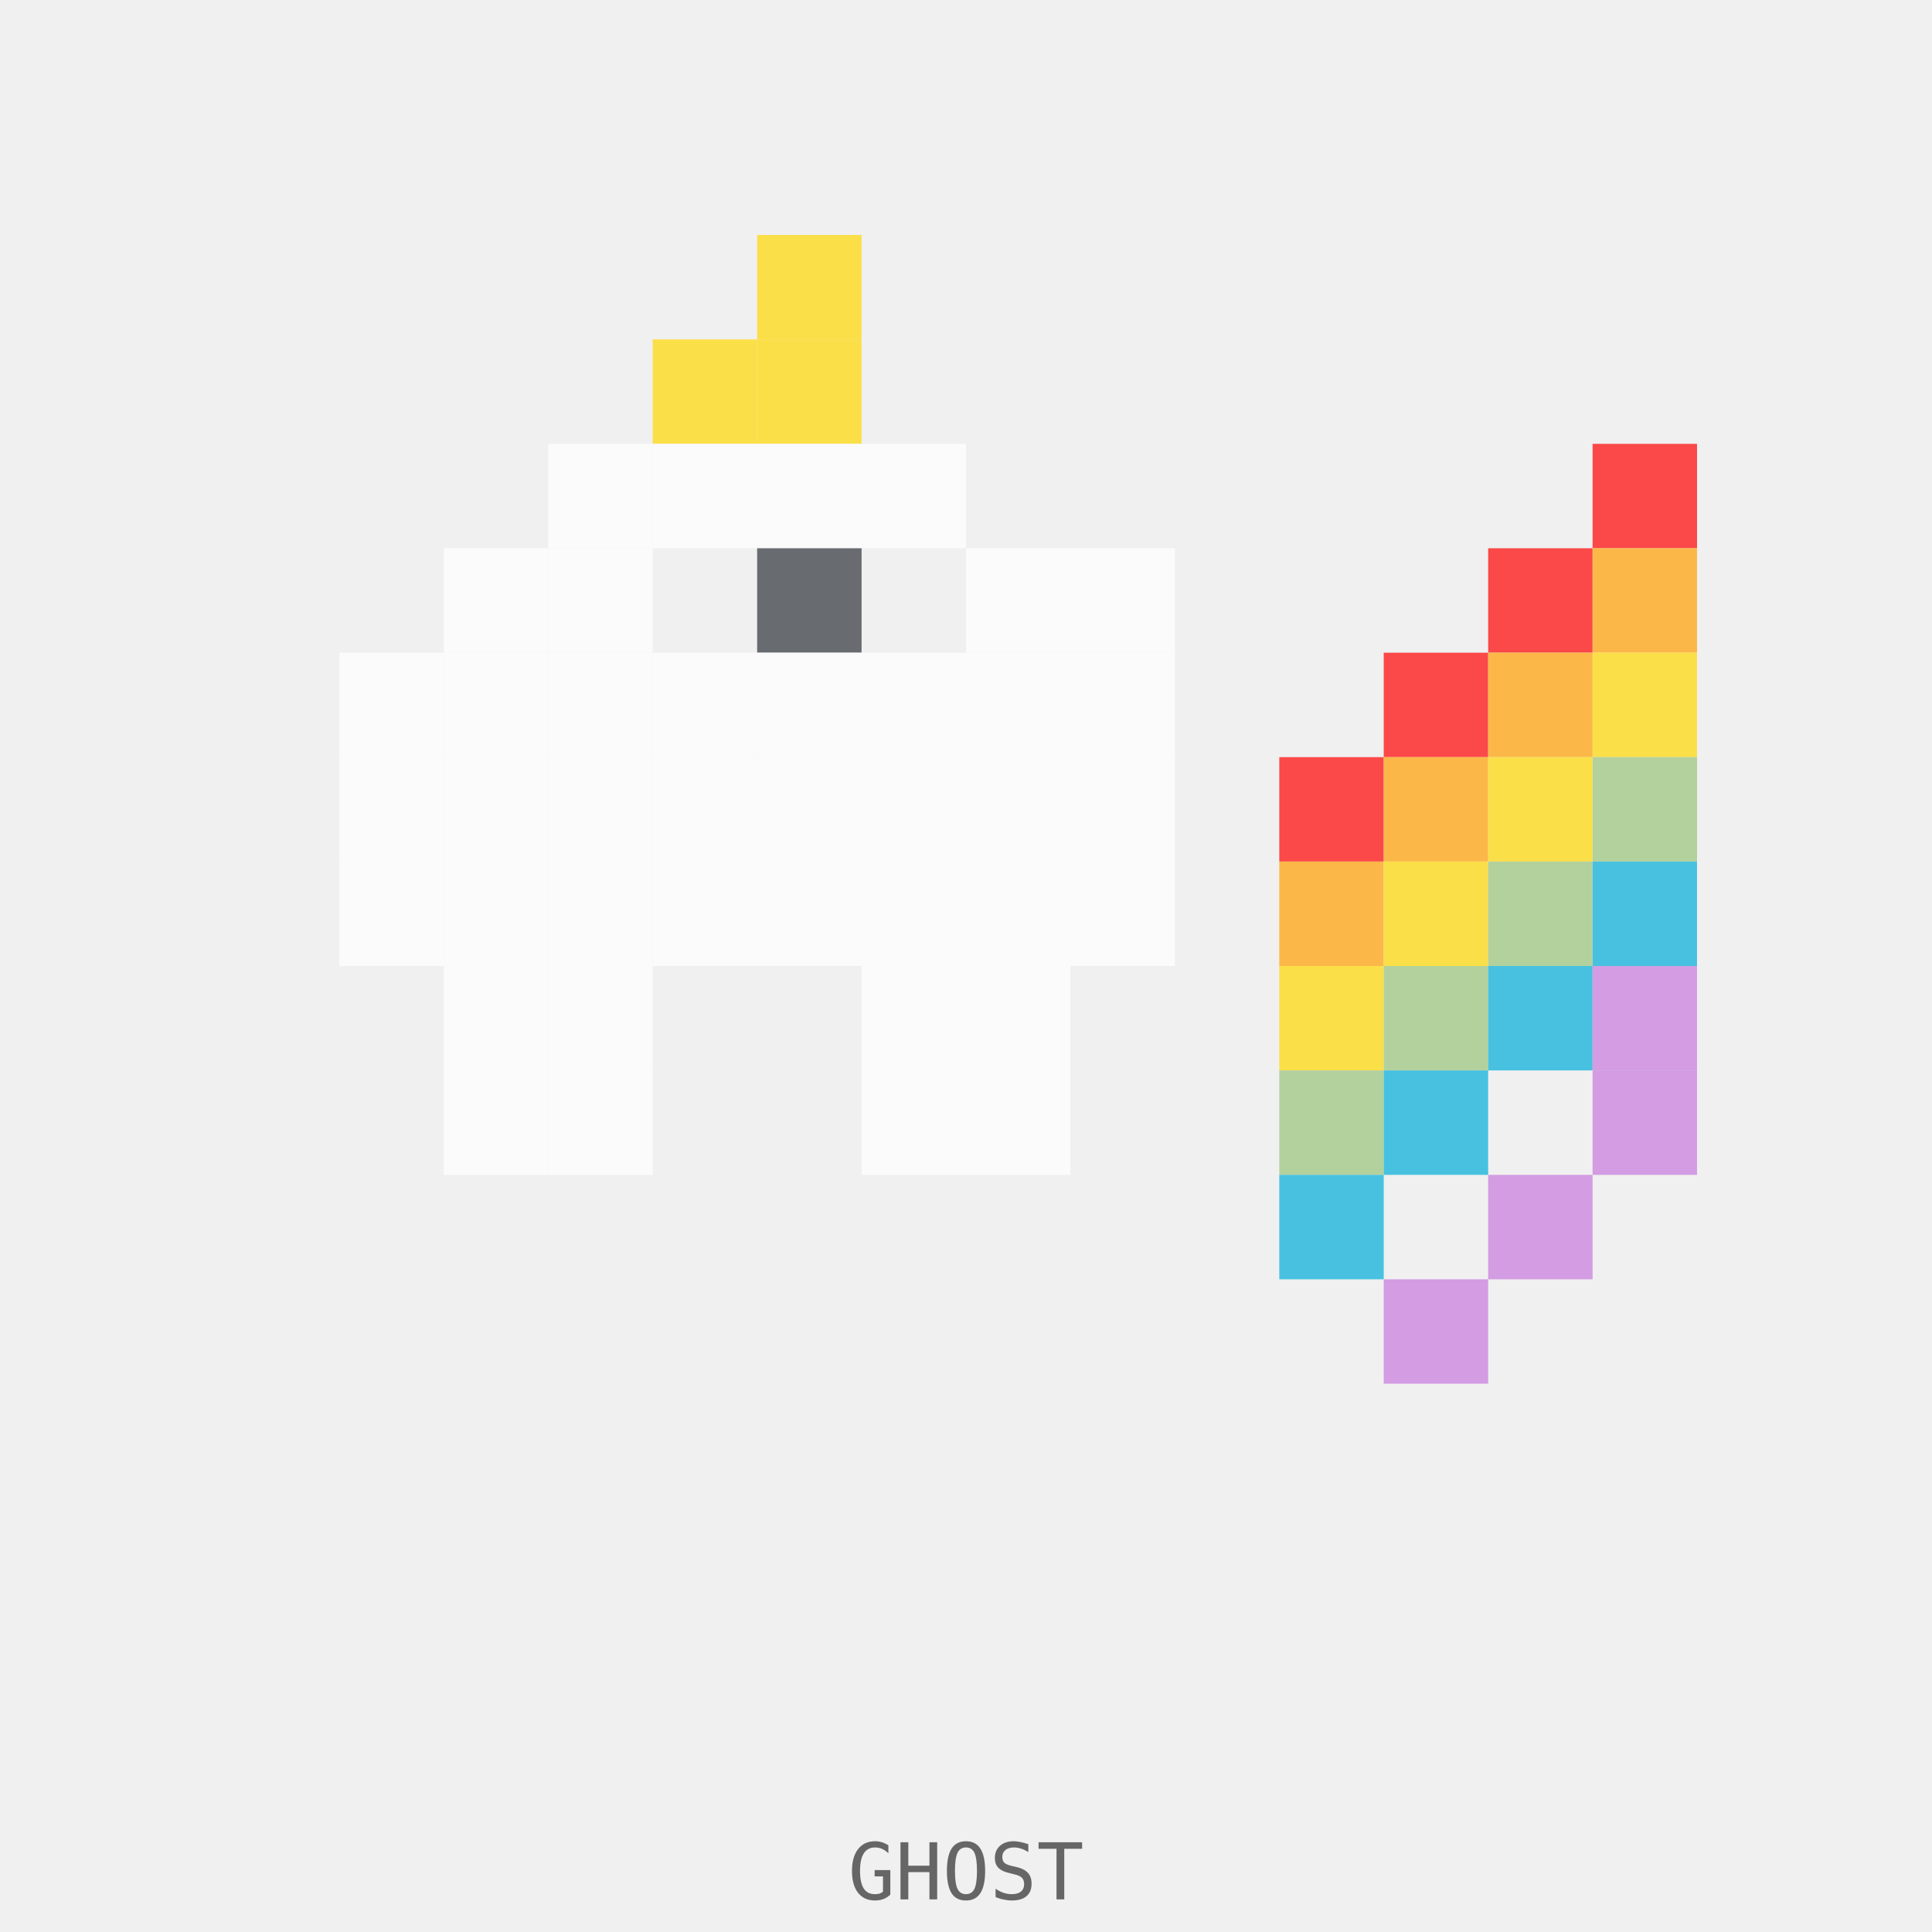
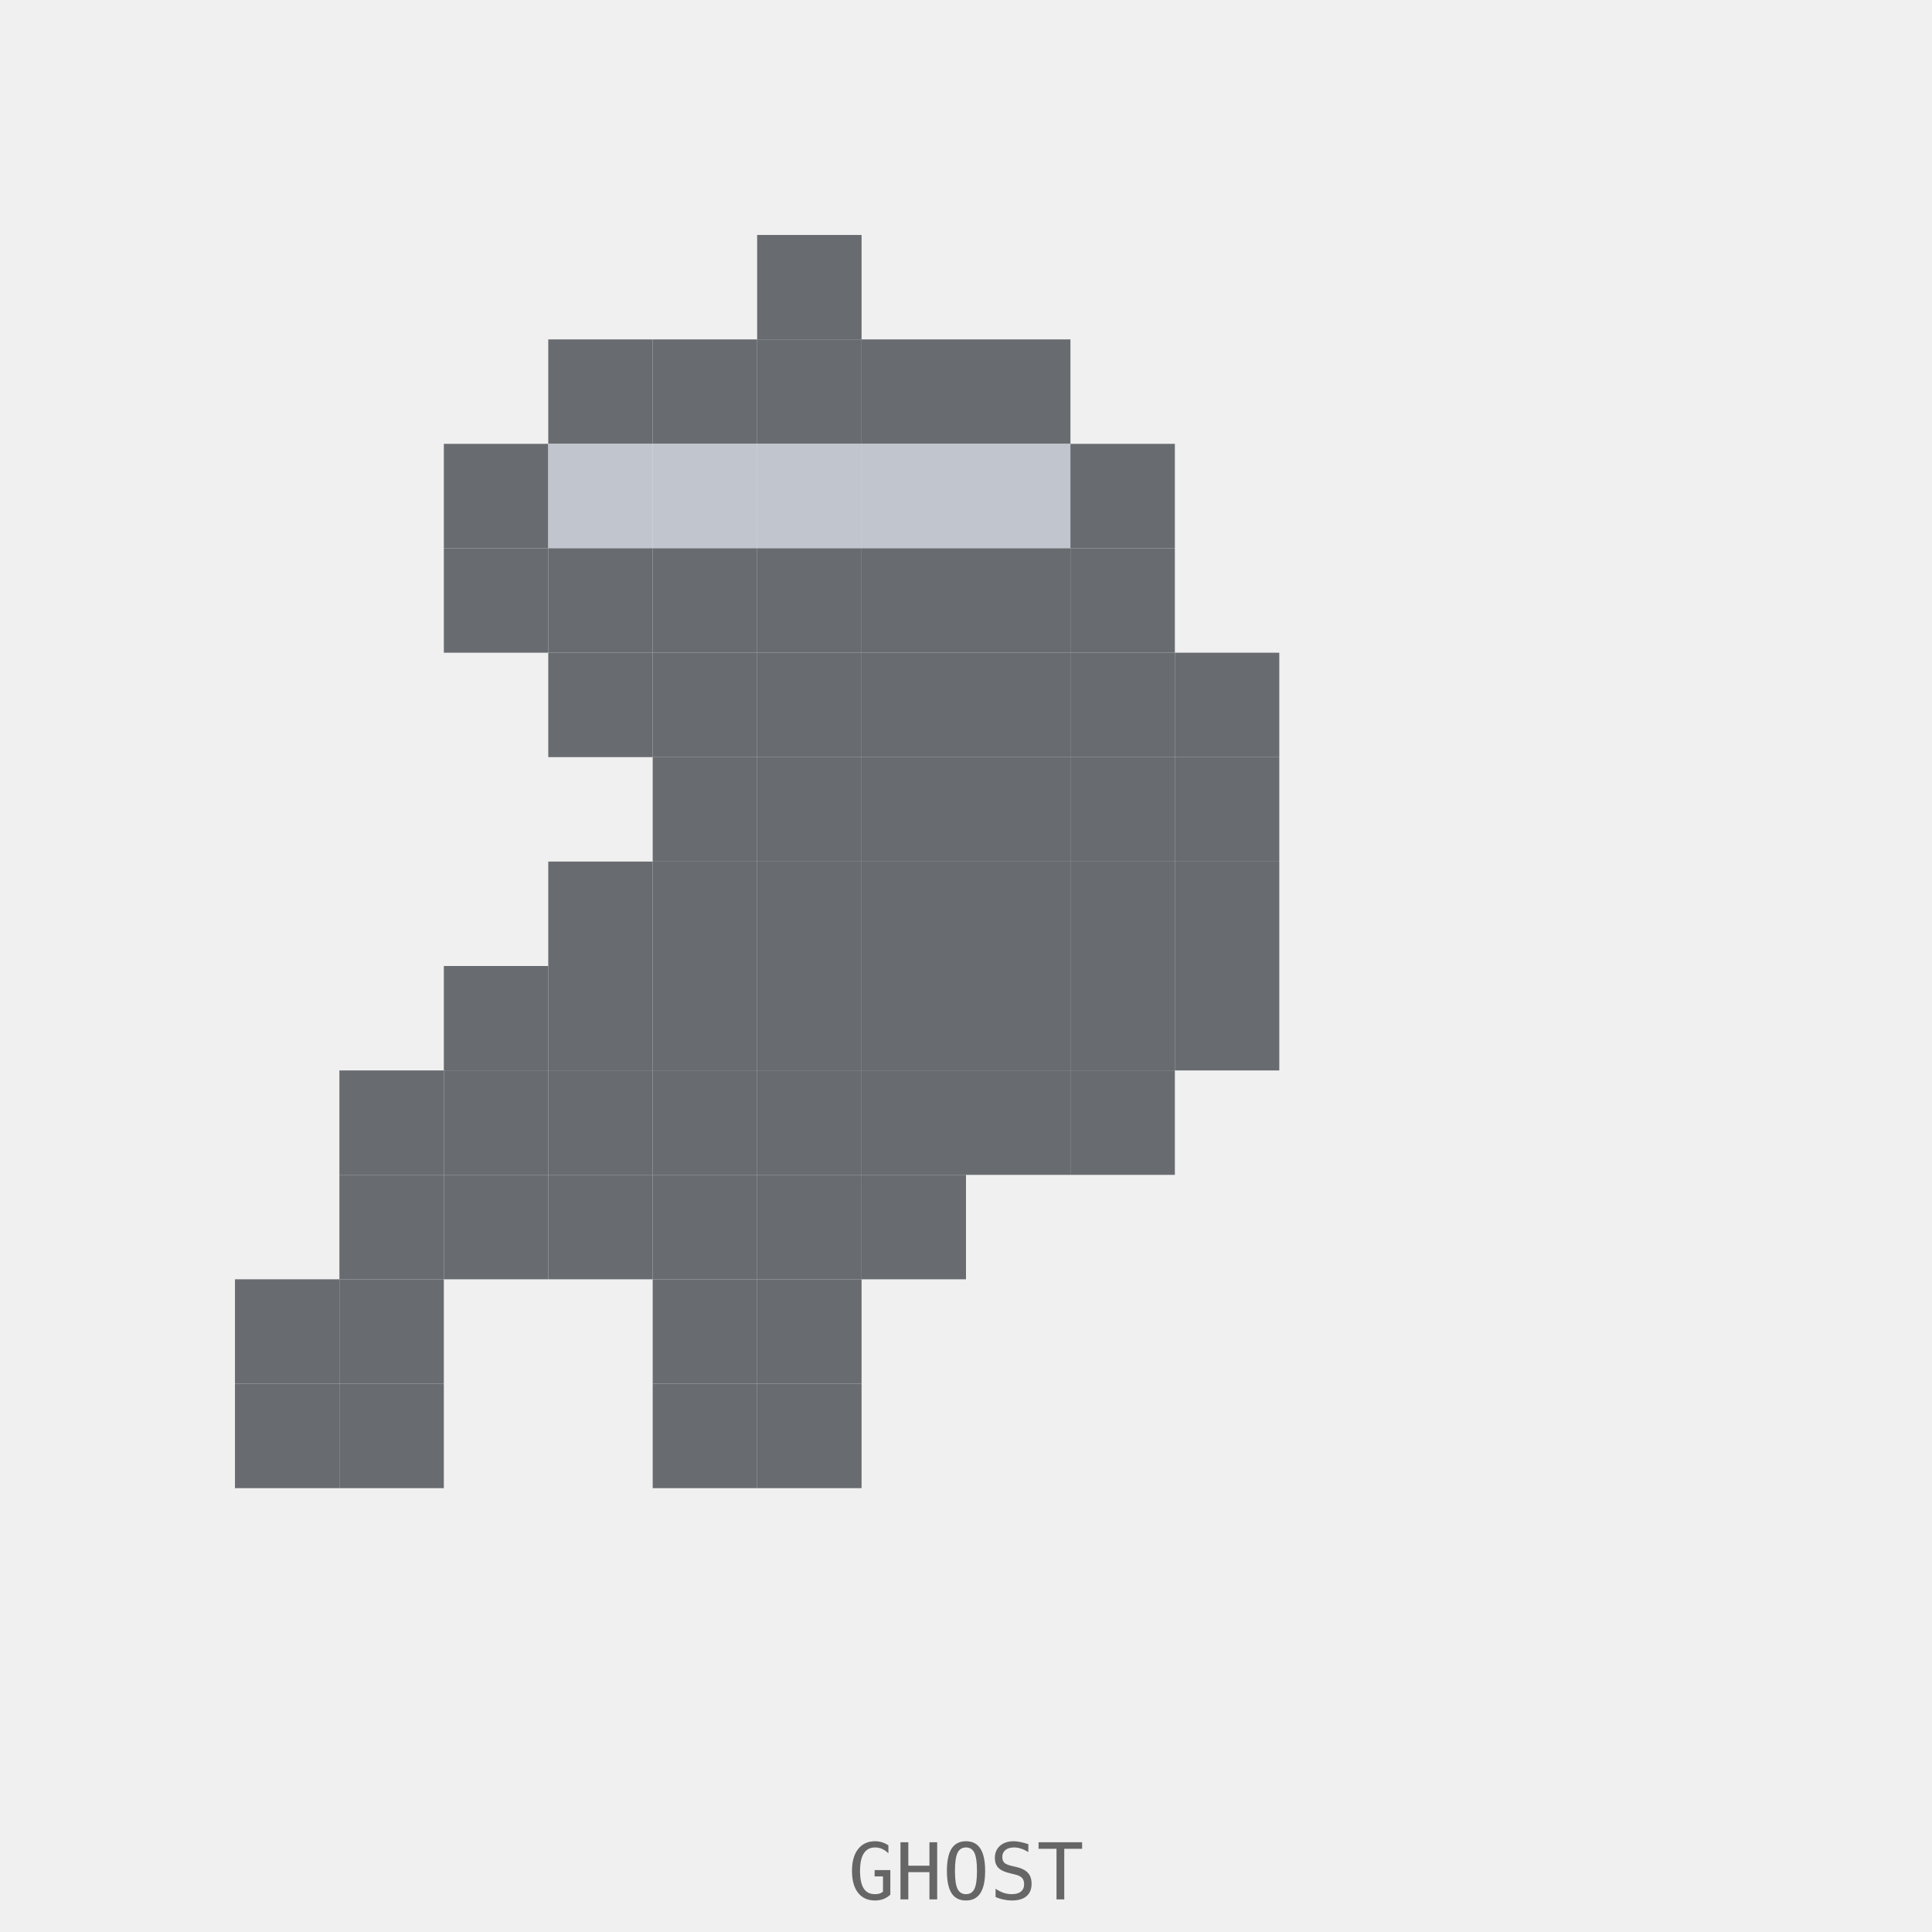
<svg xmlns="http://www.w3.org/2000/svg" width="296" height="296" viewBox="0 0 296 296">
  <style>.pet { transform-origin: center; }</style>
  <rect width="100%" height="100%" fill="transparent" />
  <g transform="translate(20, 20)" opacity="0.7">
    <g class="pet">
-       <rect x="96" y="16" width="16" height="16" fill="#FFD700" />
-       <rect x="80" y="32" width="16" height="16" fill="#FFD700" />
-       <rect x="96" y="32" width="16" height="16" fill="#FFD700" />
-       <rect x="64" y="48" width="16" height="16" fill="#ffffff" />
-       <rect x="80" y="48" width="16" height="16" fill="#ffffff" />
-       <rect x="96" y="48" width="16" height="16" fill="#ffffff" />
-       <rect x="112" y="48" width="16" height="16" fill="#ffffff" />
-       <rect x="224" y="48" width="16" height="16" fill="#FF0000" />
-       <rect x="48" y="64" width="16" height="16" fill="#ffffff" />
-       <rect x="64" y="64" width="16" height="16" fill="#ffffff" />
+       <rect x="96" y="16" width="16" height="16" fill="#2d333b" />
+       <rect x="64" y="32" width="16" height="16" fill="#2d333b" />
+       <rect x="80" y="32" width="16" height="16" fill="#2d333b" />
+       <rect x="96" y="32" width="16" height="16" fill="#2d333b" />
+       <rect x="112" y="32" width="16" height="16" fill="#2d333b" />
+       <rect x="128" y="32" width="16" height="16" fill="#2d333b" />
+       <rect x="48" y="48" width="16" height="16" fill="#2d333b" />
+       <rect x="64" y="48" width="16" height="16" fill="#abb2bf" />
+       <rect x="80" y="48" width="16" height="16" fill="#abb2bf" />
+       <rect x="96" y="48" width="16" height="16" fill="#abb2bf" />
+       <rect x="112" y="48" width="16" height="16" fill="#abb2bf" />
+       <rect x="128" y="48" width="16" height="16" fill="#abb2bf" />
+       <rect x="144" y="48" width="16" height="16" fill="#2d333b" />
+       <rect x="48" y="64" width="16" height="16" fill="#2d333b" />
+       <rect x="64" y="64" width="16" height="16" fill="#2d333b" />
+       <rect x="80" y="64" width="16" height="16" fill="#2d333b" />
      <rect x="96" y="64" width="16" height="16" fill="#2d333b" />
-       <rect x="128" y="64" width="16" height="16" fill="#ffffff" />
-       <rect x="144" y="64" width="16" height="16" fill="#ffffff" />
-       <rect x="208" y="64" width="16" height="16" fill="#FF0000" />
-       <rect x="224" y="64" width="16" height="16" fill="#FF9F00" />
-       <rect x="32" y="80" width="16" height="16" fill="#ffffff" />
-       <rect x="48" y="80" width="16" height="16" fill="#ffffff" />
-       <rect x="64" y="80" width="16" height="16" fill="#ffffff" />
-       <rect x="80" y="80" width="16" height="16" fill="#ffffff" />
-       <rect x="96" y="80" width="16" height="16" fill="#ffffff" />
-       <rect x="112" y="80" width="16" height="16" fill="#ffffff" />
-       <rect x="128" y="80" width="16" height="16" fill="#ffffff" />
-       <rect x="144" y="80" width="16" height="16" fill="#ffffff" />
-       <rect x="192" y="80" width="16" height="16" fill="#FF0000" />
-       <rect x="208" y="80" width="16" height="16" fill="#FF9F00" />
-       <rect x="224" y="80" width="16" height="16" fill="#FFD700" />
-       <rect x="32" y="96" width="16" height="16" fill="#ffffff" />
-       <rect x="48" y="96" width="16" height="16" fill="#ffffff" />
-       <rect x="64" y="96" width="16" height="16" fill="#ffffff" />
-       <rect x="80" y="96" width="16" height="16" fill="#ffffff" />
-       <rect x="96" y="96" width="16" height="16" fill="#ffffff" />
-       <rect x="112" y="96" width="16" height="16" fill="#ffffff" />
-       <rect x="128" y="96" width="16" height="16" fill="#ffffff" />
-       <rect x="144" y="96" width="16" height="16" fill="#ffffff" />
-       <rect x="176" y="96" width="16" height="16" fill="#FF0000" />
-       <rect x="192" y="96" width="16" height="16" fill="#FF9F00" />
-       <rect x="208" y="96" width="16" height="16" fill="#FFD700" />
-       <rect x="224" y="96" width="16" height="16" fill="#98c379" />
-       <rect x="32" y="112" width="16" height="16" fill="#ffffff" />
-       <rect x="48" y="112" width="16" height="16" fill="#ffffff" />
-       <rect x="64" y="112" width="16" height="16" fill="#ffffff" />
-       <rect x="80" y="112" width="16" height="16" fill="#ffffff" />
-       <rect x="96" y="112" width="16" height="16" fill="#ffffff" />
-       <rect x="112" y="112" width="16" height="16" fill="#ffffff" />
-       <rect x="128" y="112" width="16" height="16" fill="#ffffff" />
-       <rect x="144" y="112" width="16" height="16" fill="#ffffff" />
-       <rect x="176" y="112" width="16" height="16" fill="#FF9F00" />
-       <rect x="192" y="112" width="16" height="16" fill="#FFD700" />
-       <rect x="208" y="112" width="16" height="16" fill="#98c379" />
-       <rect x="224" y="112" width="16" height="16" fill="#00ADD8" />
-       <rect x="48" y="128" width="16" height="16" fill="#ffffff" />
-       <rect x="64" y="128" width="16" height="16" fill="#ffffff" />
-       <rect x="112" y="128" width="16" height="16" fill="#ffffff" />
-       <rect x="128" y="128" width="16" height="16" fill="#ffffff" />
-       <rect x="176" y="128" width="16" height="16" fill="#FFD700" />
-       <rect x="192" y="128" width="16" height="16" fill="#98c379" />
-       <rect x="208" y="128" width="16" height="16" fill="#00ADD8" />
-       <rect x="224" y="128" width="16" height="16" fill="#C678DD" />
-       <rect x="48" y="144" width="16" height="16" fill="#ffffff" />
-       <rect x="64" y="144" width="16" height="16" fill="#ffffff" />
-       <rect x="112" y="144" width="16" height="16" fill="#ffffff" />
-       <rect x="128" y="144" width="16" height="16" fill="#ffffff" />
-       <rect x="176" y="144" width="16" height="16" fill="#98c379" />
-       <rect x="192" y="144" width="16" height="16" fill="#00ADD8" />
-       <rect x="224" y="144" width="16" height="16" fill="#C678DD" />
-       <rect x="176" y="160" width="16" height="16" fill="#00ADD8" />
-       <rect x="208" y="160" width="16" height="16" fill="#C678DD" />
-       <rect x="192" y="176" width="16" height="16" fill="#C678DD" />
+       <rect x="112" y="64" width="16" height="16" fill="#2d333b" />
+       <rect x="128" y="64" width="16" height="16" fill="#2d333b" />
+       <rect x="144" y="64" width="16" height="16" fill="#2d333b" />
+       <rect x="64" y="80" width="16" height="16" fill="#2d333b" />
+       <rect x="80" y="80" width="16" height="16" fill="#2d333b" />
+       <rect x="96" y="80" width="16" height="16" fill="#2d333b" />
+       <rect x="112" y="80" width="16" height="16" fill="#2d333b" />
+       <rect x="128" y="80" width="16" height="16" fill="#2d333b" />
+       <rect x="144" y="80" width="16" height="16" fill="#2d333b" />
+       <rect x="160" y="80" width="16" height="16" fill="#2d333b" />
+       <rect x="80" y="96" width="16" height="16" fill="#2d333b" />
+       <rect x="96" y="96" width="16" height="16" fill="#2d333b" />
+       <rect x="112" y="96" width="16" height="16" fill="#2d333b" />
+       <rect x="128" y="96" width="16" height="16" fill="#2d333b" />
+       <rect x="144" y="96" width="16" height="16" fill="#2d333b" />
+       <rect x="160" y="96" width="16" height="16" fill="#2d333b" />
+       <rect x="64" y="112" width="16" height="16" fill="#2d333b" />
+       <rect x="80" y="112" width="16" height="16" fill="#2d333b" />
+       <rect x="96" y="112" width="16" height="16" fill="#2d333b" />
+       <rect x="112" y="112" width="16" height="16" fill="#2d333b" />
+       <rect x="128" y="112" width="16" height="16" fill="#2d333b" />
+       <rect x="144" y="112" width="16" height="16" fill="#2d333b" />
+       <rect x="160" y="112" width="16" height="16" fill="#2d333b" />
+       <rect x="48" y="128" width="16" height="16" fill="#2d333b" />
+       <rect x="64" y="128" width="16" height="16" fill="#2d333b" />
+       <rect x="80" y="128" width="16" height="16" fill="#2d333b" />
+       <rect x="96" y="128" width="16" height="16" fill="#2d333b" />
+       <rect x="112" y="128" width="16" height="16" fill="#2d333b" />
+       <rect x="128" y="128" width="16" height="16" fill="#2d333b" />
+       <rect x="144" y="128" width="16" height="16" fill="#2d333b" />
+       <rect x="160" y="128" width="16" height="16" fill="#2d333b" />
+       <rect x="32" y="144" width="16" height="16" fill="#2d333b" />
+       <rect x="48" y="144" width="16" height="16" fill="#2d333b" />
+       <rect x="64" y="144" width="16" height="16" fill="#2d333b" />
+       <rect x="80" y="144" width="16" height="16" fill="#2d333b" />
+       <rect x="96" y="144" width="16" height="16" fill="#2d333b" />
+       <rect x="112" y="144" width="16" height="16" fill="#2d333b" />
+       <rect x="128" y="144" width="16" height="16" fill="#2d333b" />
+       <rect x="144" y="144" width="16" height="16" fill="#2d333b" />
+       <rect x="32" y="160" width="16" height="16" fill="#2d333b" />
+       <rect x="48" y="160" width="16" height="16" fill="#2d333b" />
+       <rect x="64" y="160" width="16" height="16" fill="#2d333b" />
+       <rect x="80" y="160" width="16" height="16" fill="#2d333b" />
+       <rect x="96" y="160" width="16" height="16" fill="#2d333b" />
+       <rect x="112" y="160" width="16" height="16" fill="#2d333b" />
+       <rect x="16" y="176" width="16" height="16" fill="#2d333b" />
+       <rect x="32" y="176" width="16" height="16" fill="#2d333b" />
+       <rect x="80" y="176" width="16" height="16" fill="#2d333b" />
+       <rect x="96" y="176" width="16" height="16" fill="#2d333b" />
+       <rect x="16" y="192" width="16" height="16" fill="#2d333b" />
+       <rect x="32" y="192" width="16" height="16" fill="#2d333b" />
+       <rect x="80" y="192" width="16" height="16" fill="#2d333b" />
+       <rect x="96" y="192" width="16" height="16" fill="#2d333b" />
    </g>
  </g>
  <text x="50%" y="291" text-anchor="middle" font-family="monospace" font-size="12" fill="#666">GHOST</text>
</svg>
